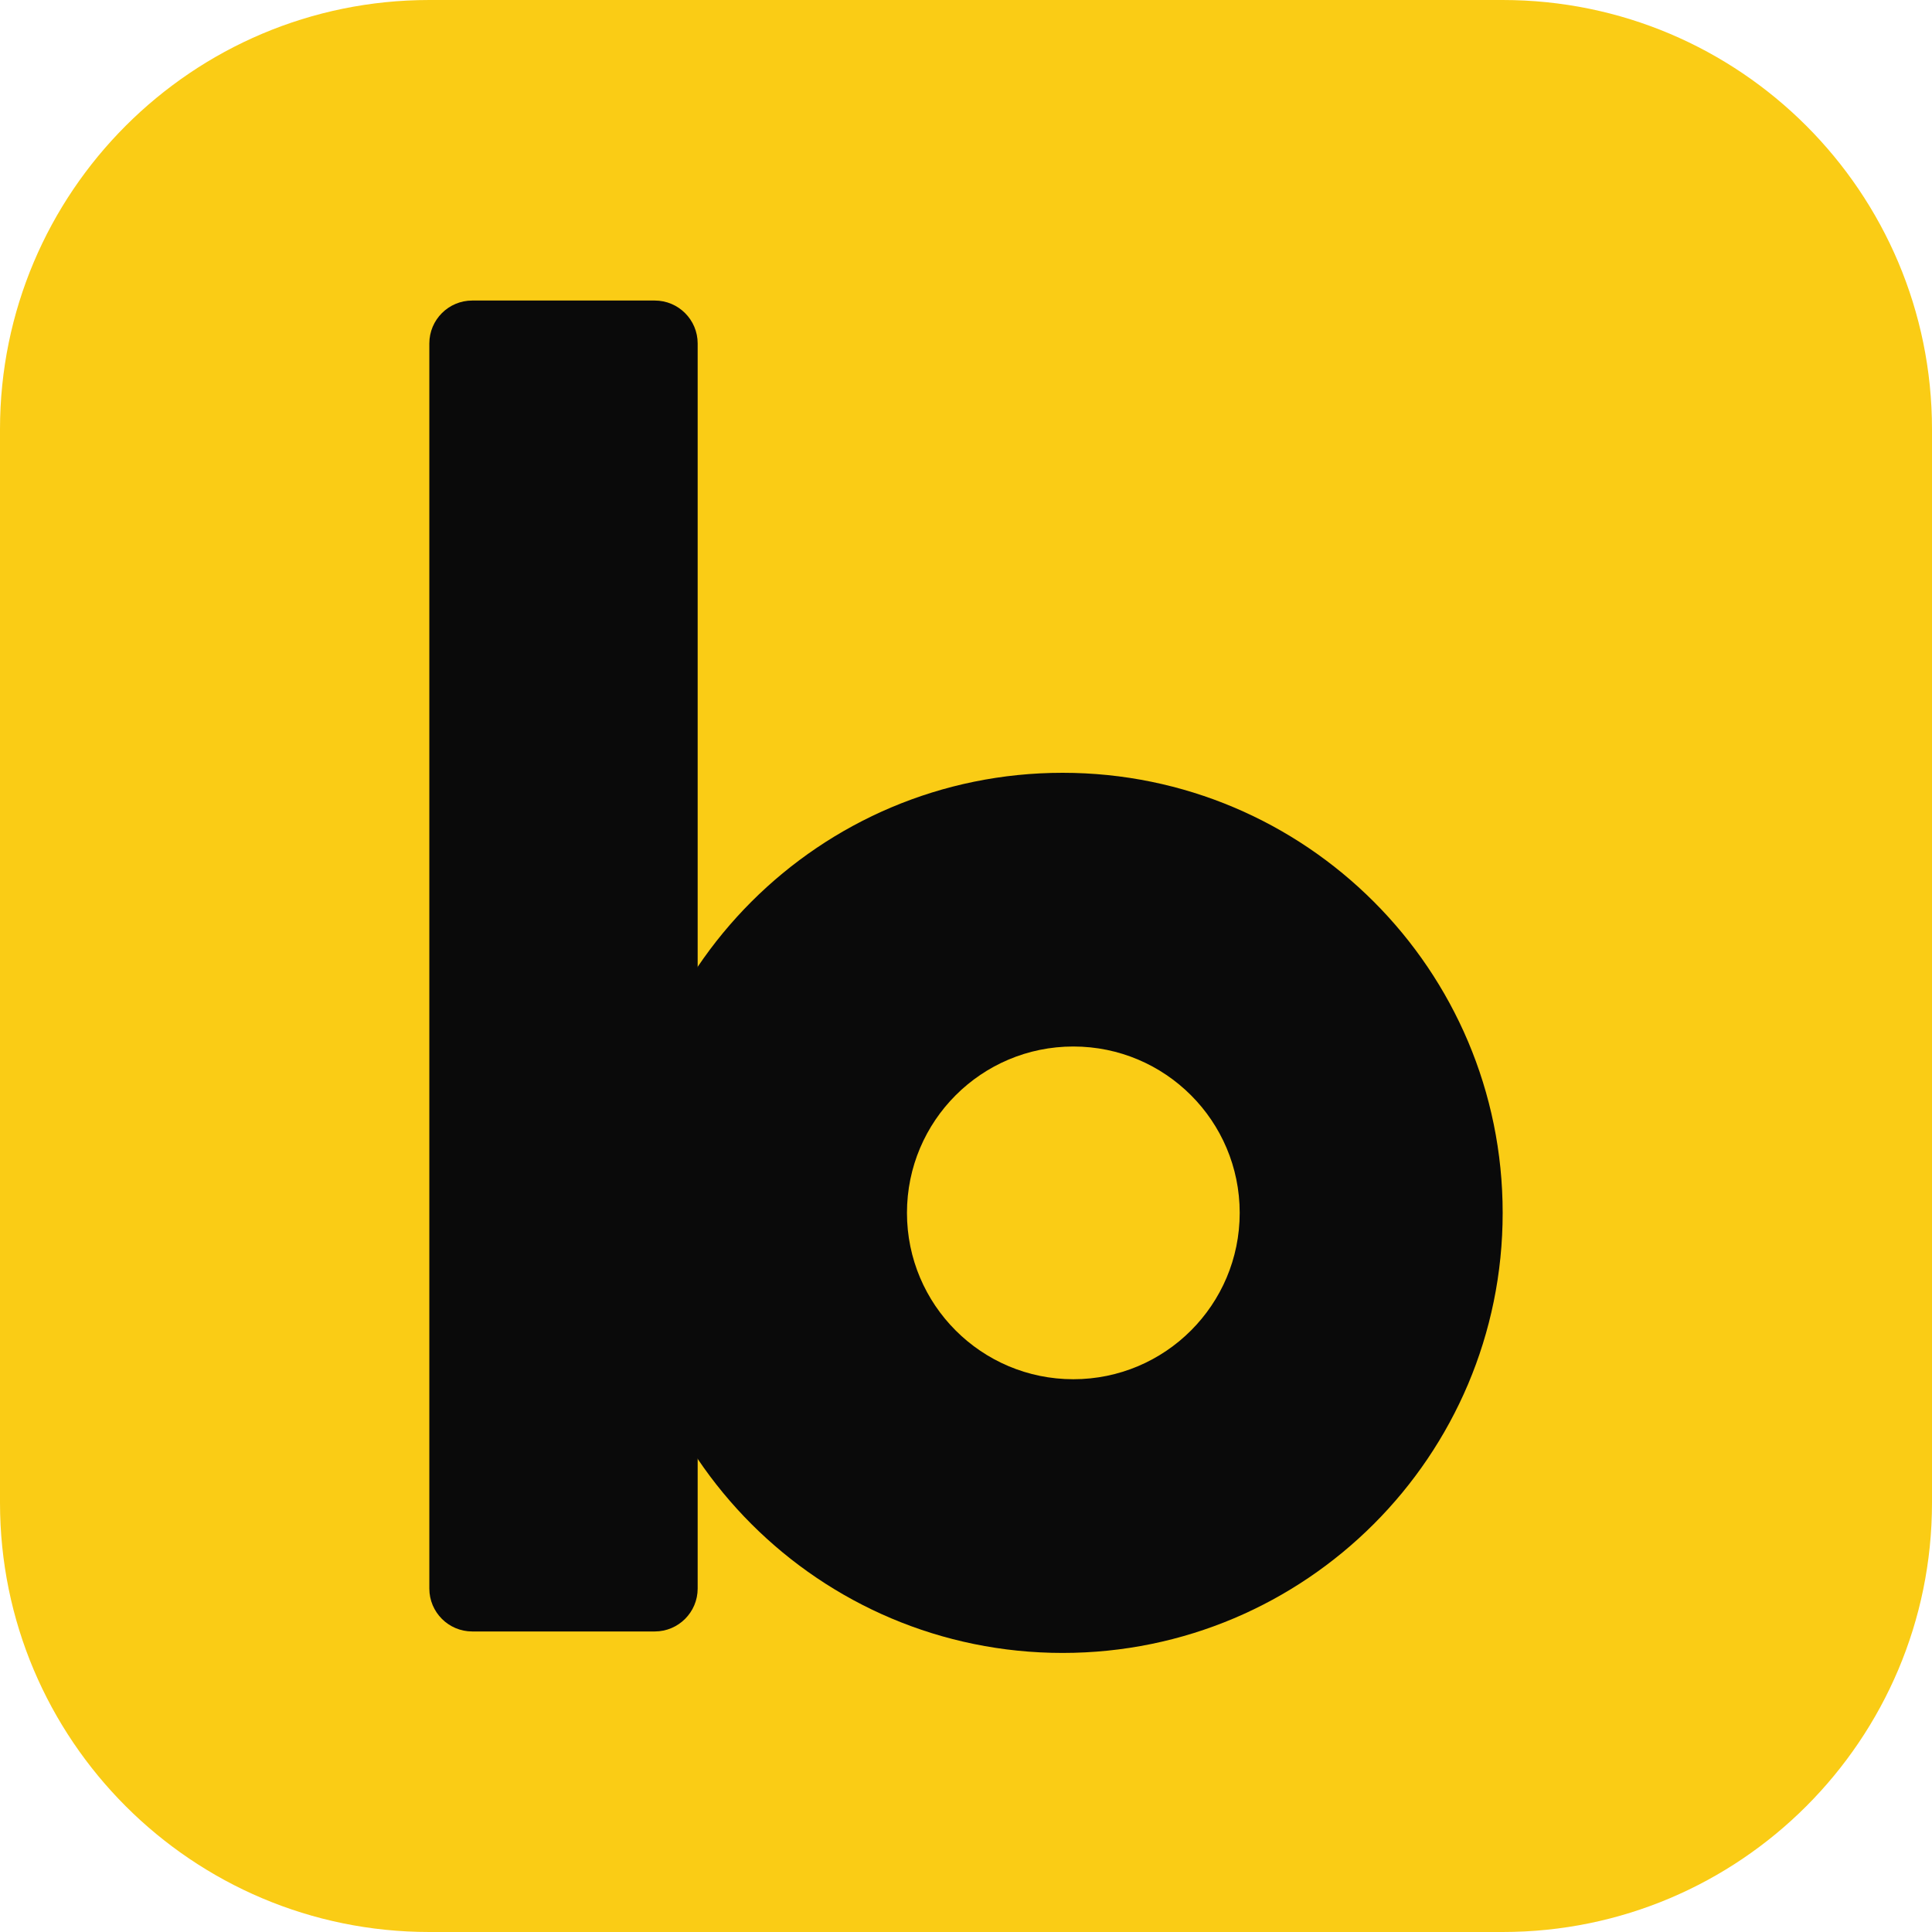
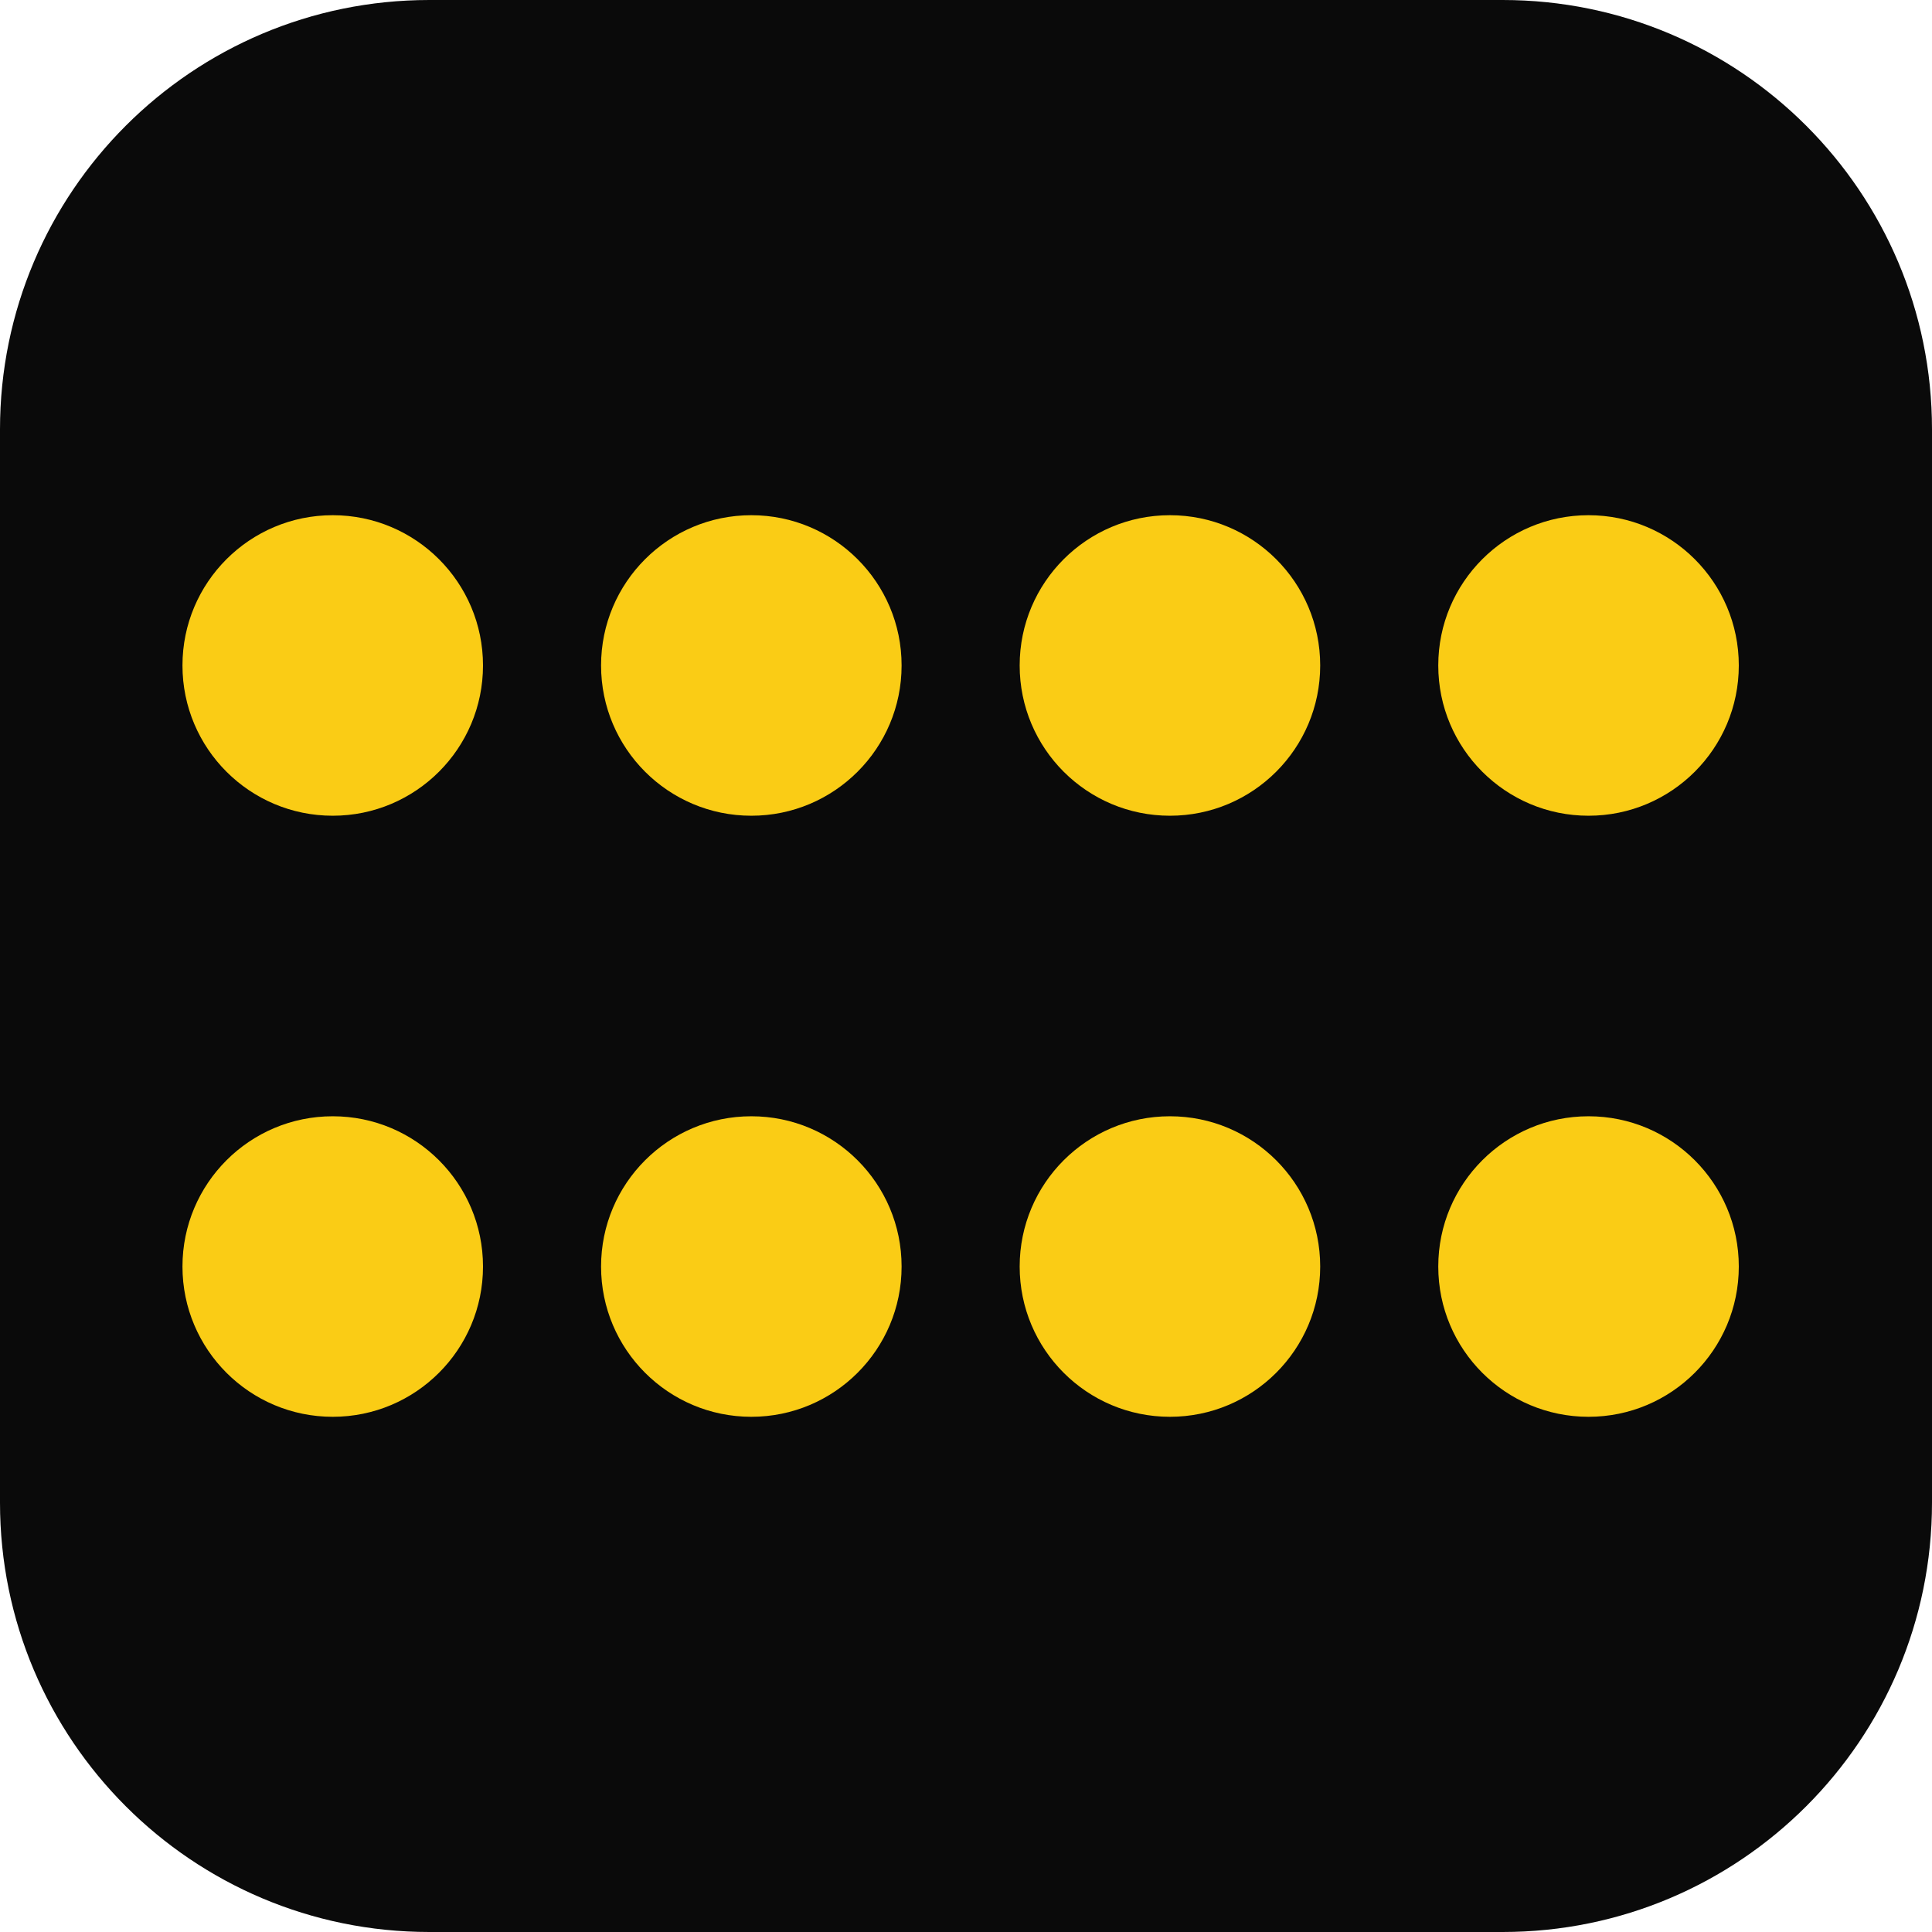
<svg xmlns="http://www.w3.org/2000/svg" viewBox="0 0 180 180">
-   <rect width="180" height="180" rx="40" fill="#facc15" />
-   <rect x="40" y="28" width="25" height="124" rx="4" fill="#0a0a0a" />
-   <circle cx="99" cy="113" r="41" fill="#0a0a0a" />
-   <circle cx="100" cy="113" r="15.5" fill="#facc15" />
+   <rect width="180" height="180" rx="40" fill="#0a0a0a" />
+   <g fill="#facc15">
+     <circle cx="31" cy="62" r="14" />
+     <circle cx="70" cy="62" r="14" />
+     <circle cx="109" cy="62" r="14" />
+     <circle cx="148" cy="62" r="14" />
+     <circle cx="31" cy="118" r="14" />
+     <circle cx="70" cy="118" r="14" />
+     <circle cx="109" cy="118" r="14" />
+     <circle cx="148" cy="118" r="14" />
+   </g>
</svg>
